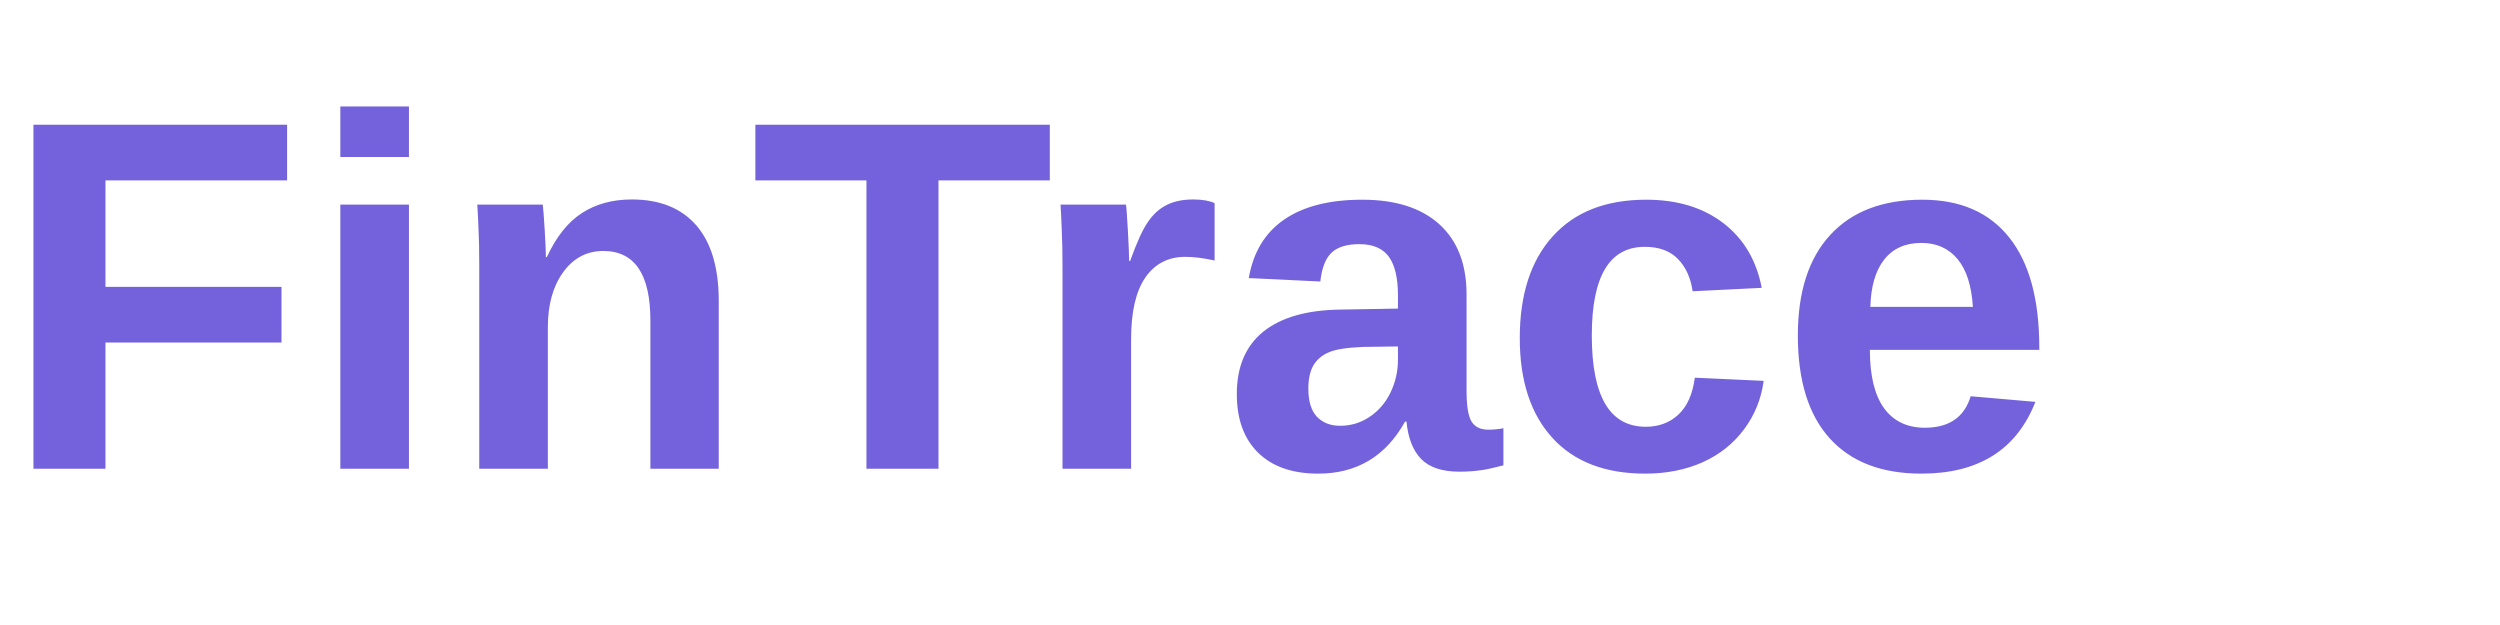
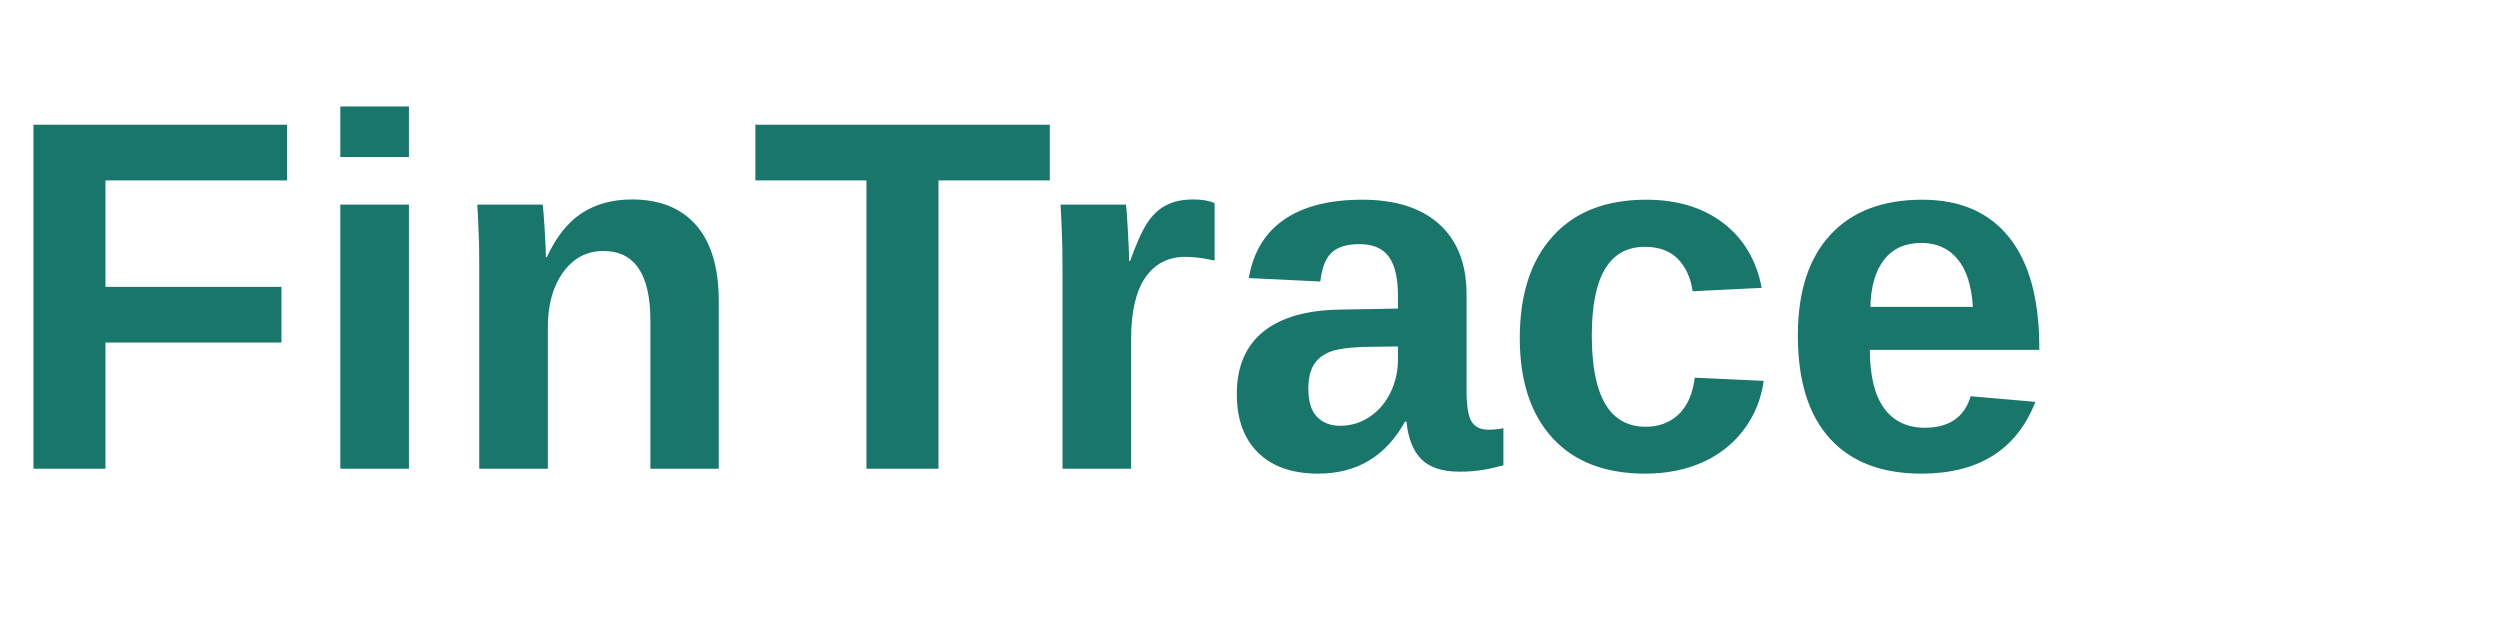
<svg xmlns="http://www.w3.org/2000/svg" width="160" height="40" viewBox="0 0 160 40" role="img" aria-label="FinTrace">
-   <text x="0" y="30" fill="#7461dc" font-family="Arial, sans-serif" font-size="32" font-weight="700">FinTrace</text>
+   <text x="0" y="30" fill="#18766b" font-family="Arial, sans-serif" font-size="32" font-weight="700">FinTrace</text>
</svg>
